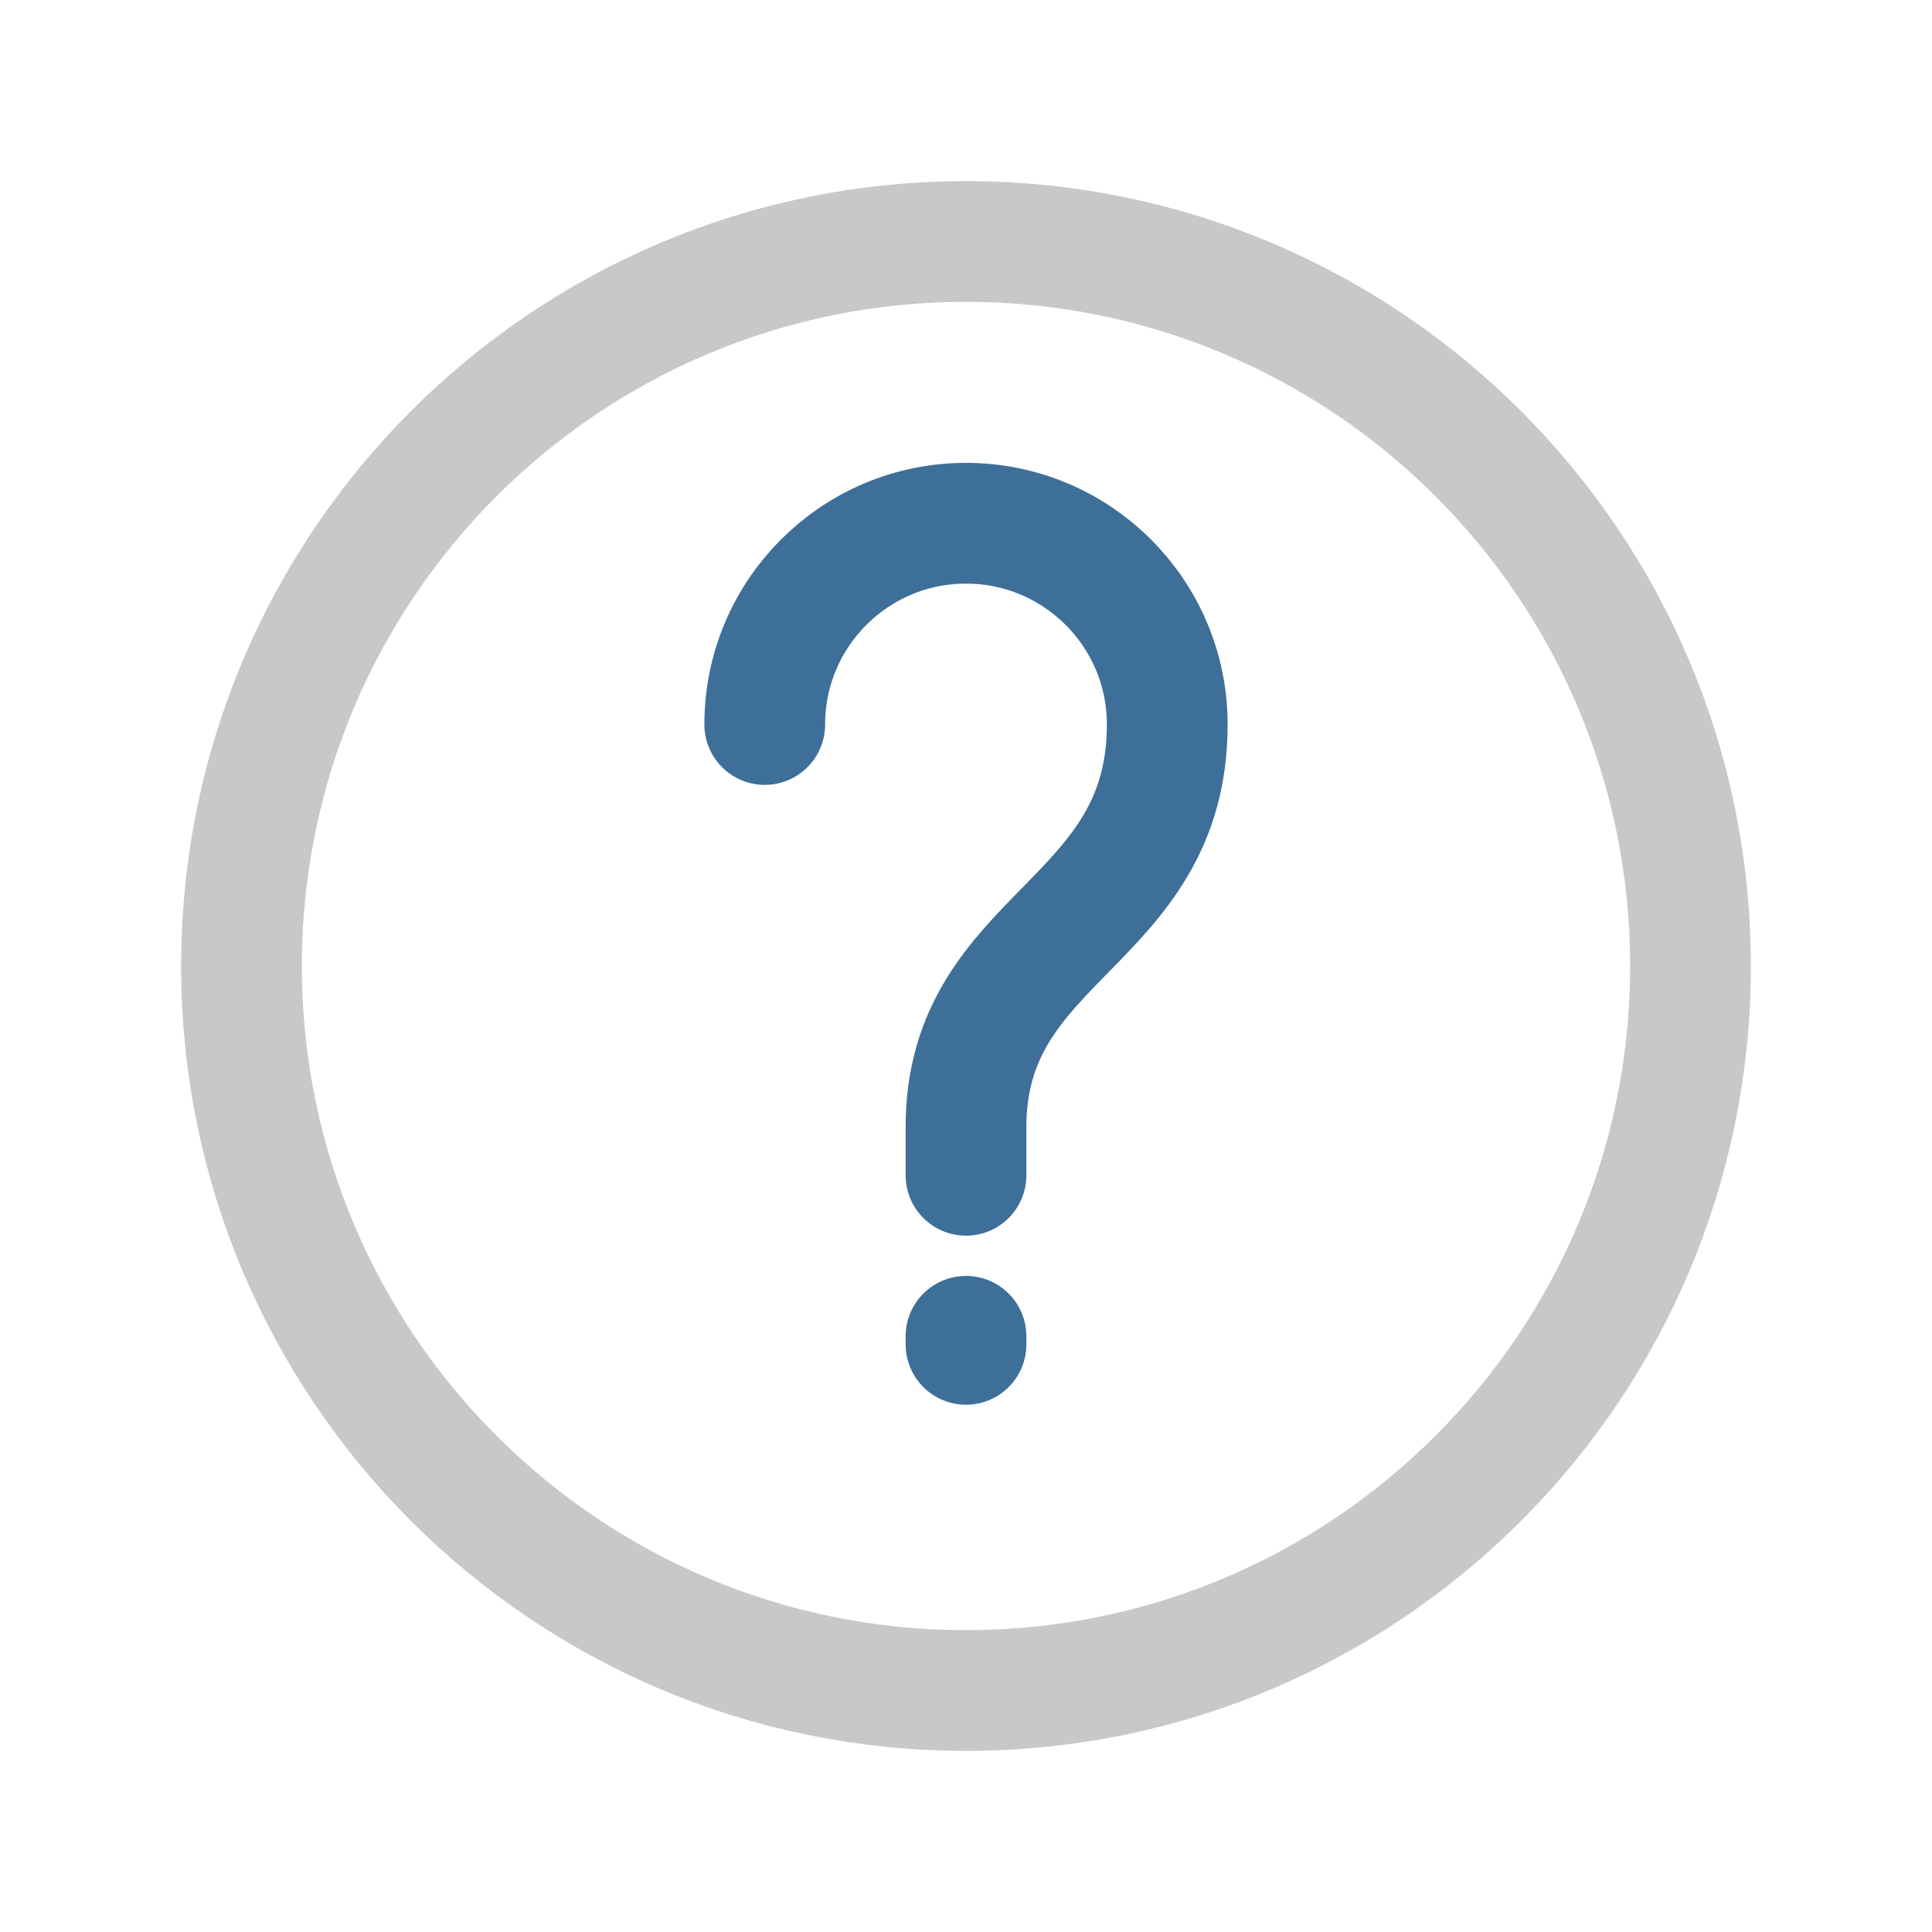
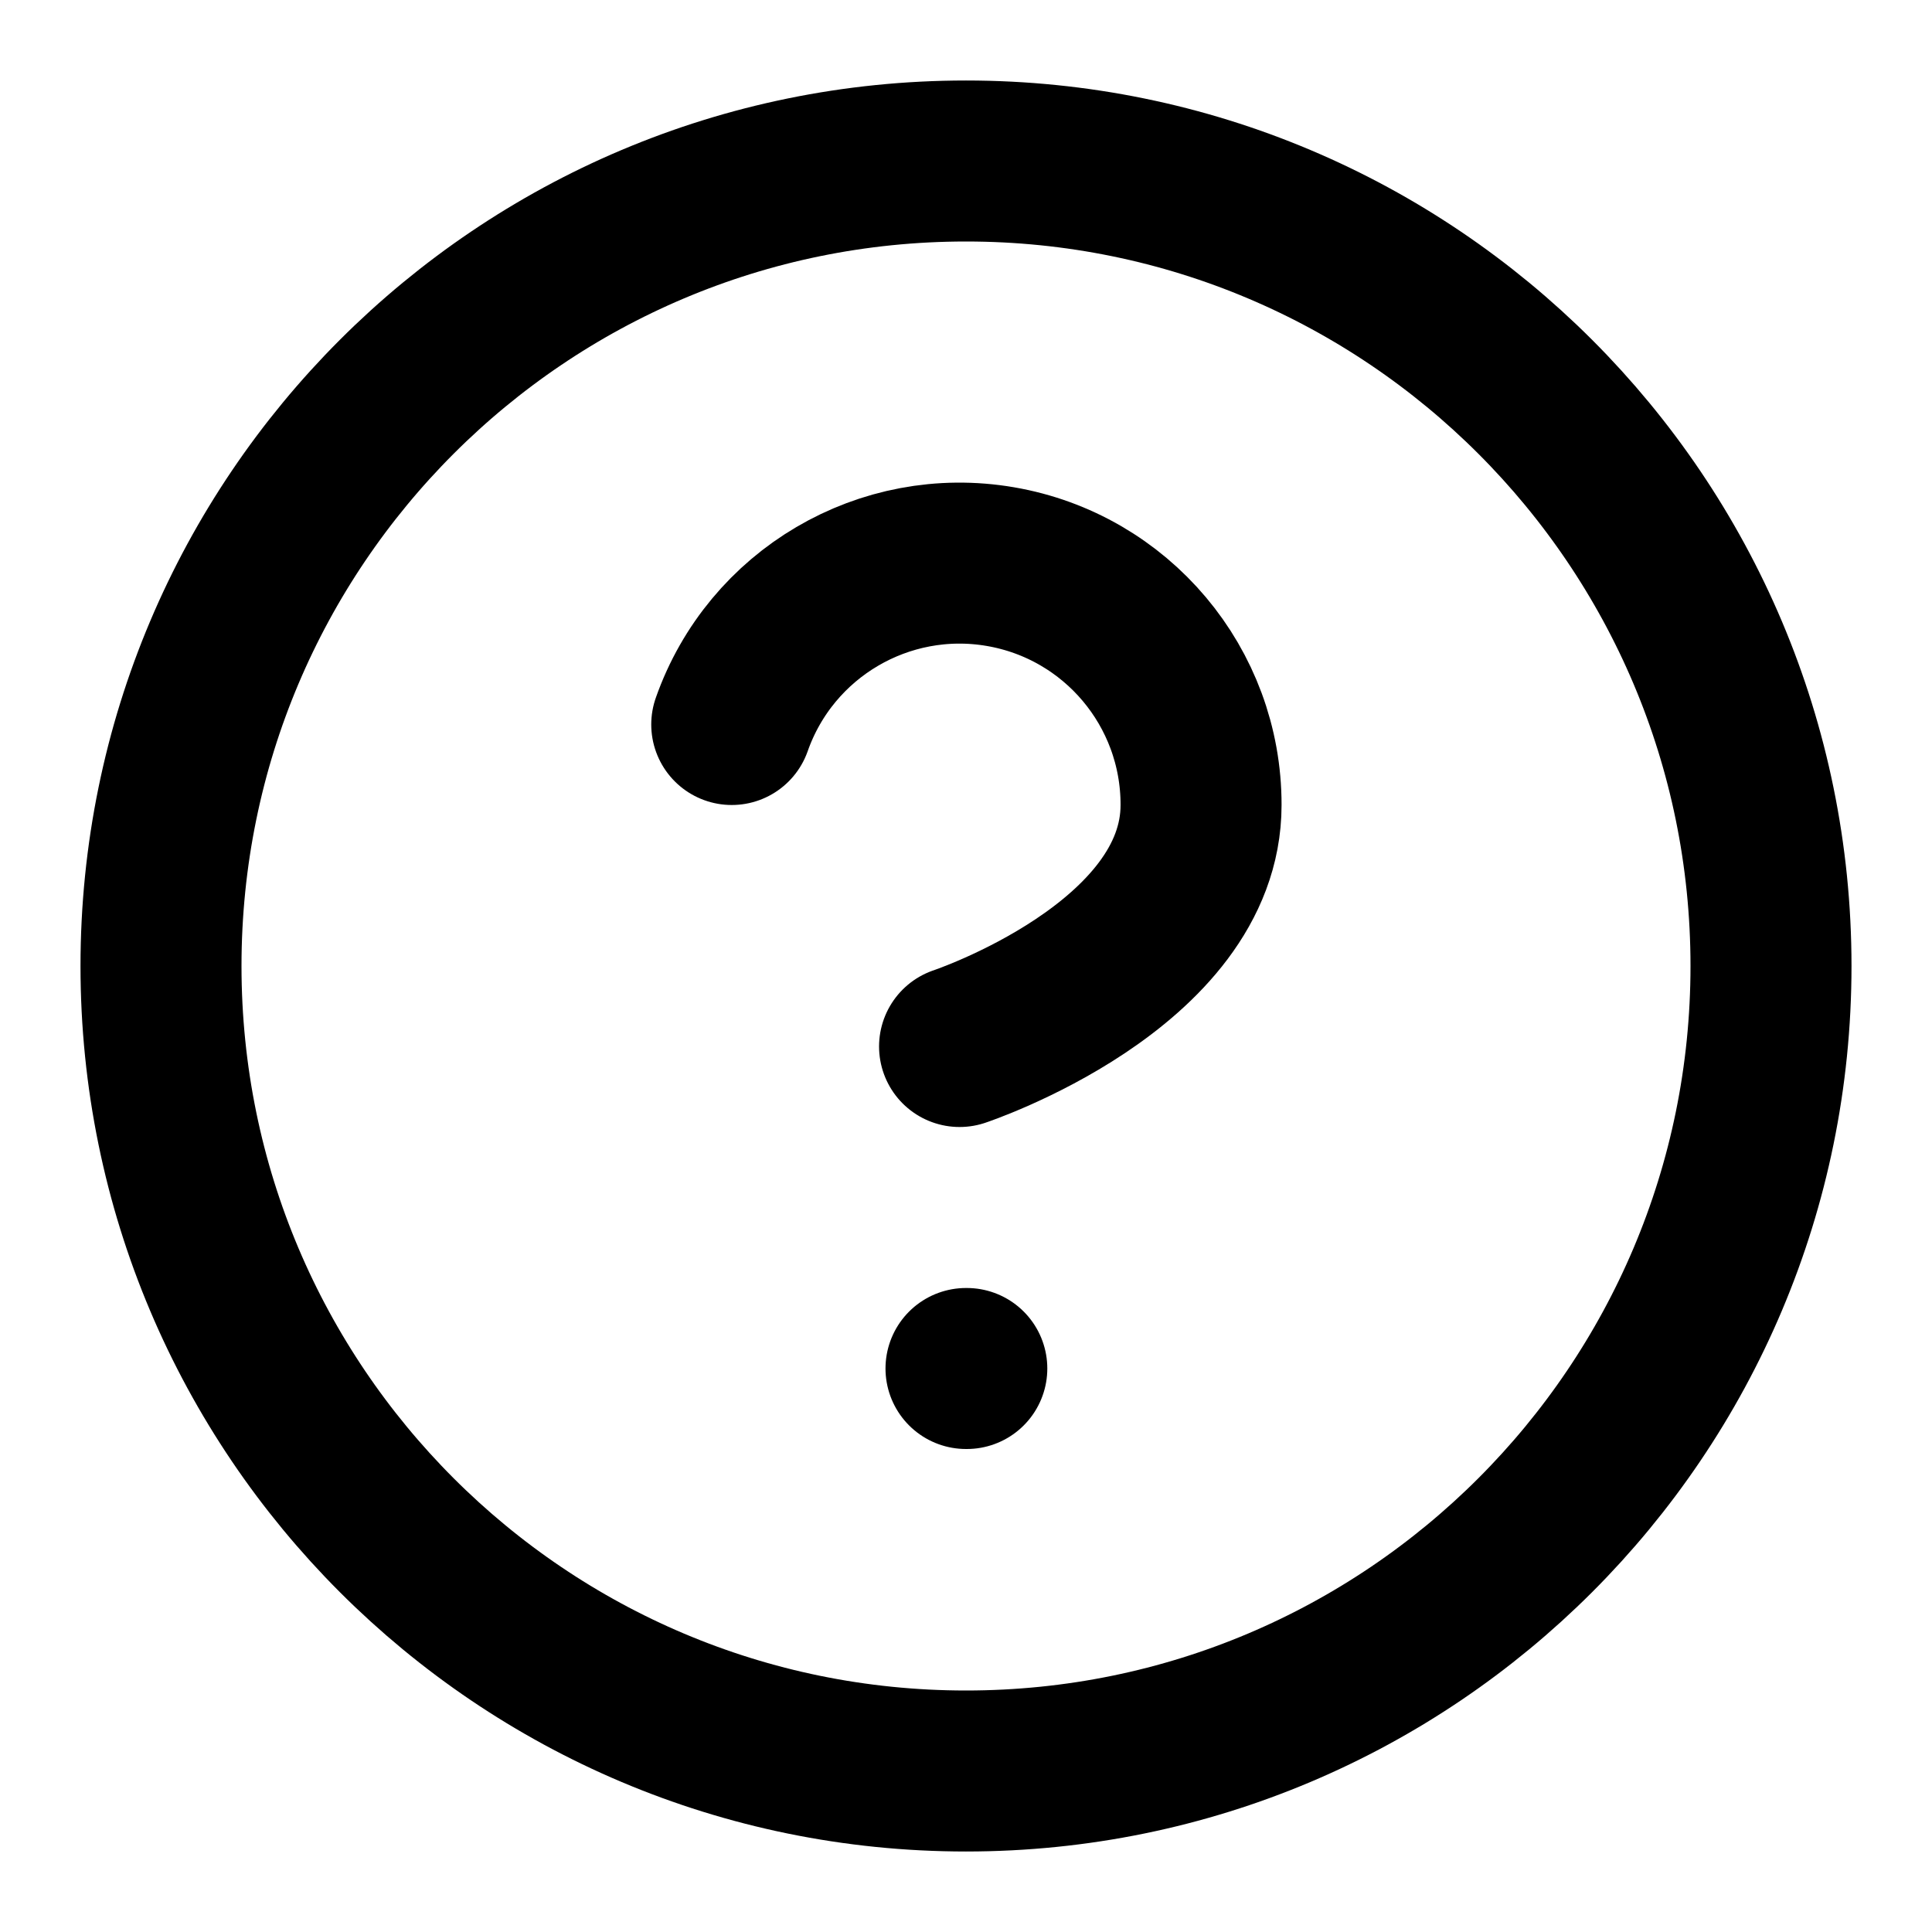
- <svg xmlns="http://www.w3.org/2000/svg" viewBox="0 0 24 24" fill="none" stroke="#c8c8c8" stroke-width="1.5" stroke-linecap="round" stroke-linejoin="round">
-   <circle cx="12" cy="12" r="9" />
-   <g stroke="#3d6f99">
-     <path d="M9.5 9 A2.5 2.5 0 0 1 14.5 9 C14.5 11.5 12 11.6 12 14 L12 14.6" />
-     <line x1="12" y1="16.6" x2="12" y2="16.7" />
-   </g>
+ <svg xmlns="http://www.w3.org/2000/svg" class="lucide lucide-circle-question-mark" width="24" height="24" viewBox="0 0 24 24" fill="none" stroke="currentColor" stroke-width="2" stroke-linecap="round" stroke-linejoin="round">
+   <circle cx="12" cy="12" r="10" />
+   <path d="M9.09 9a3 3 0 0 1 5.83 1c0 2-3 3-3 3" />
+   <path d="M12 17h.01" />
</svg>
